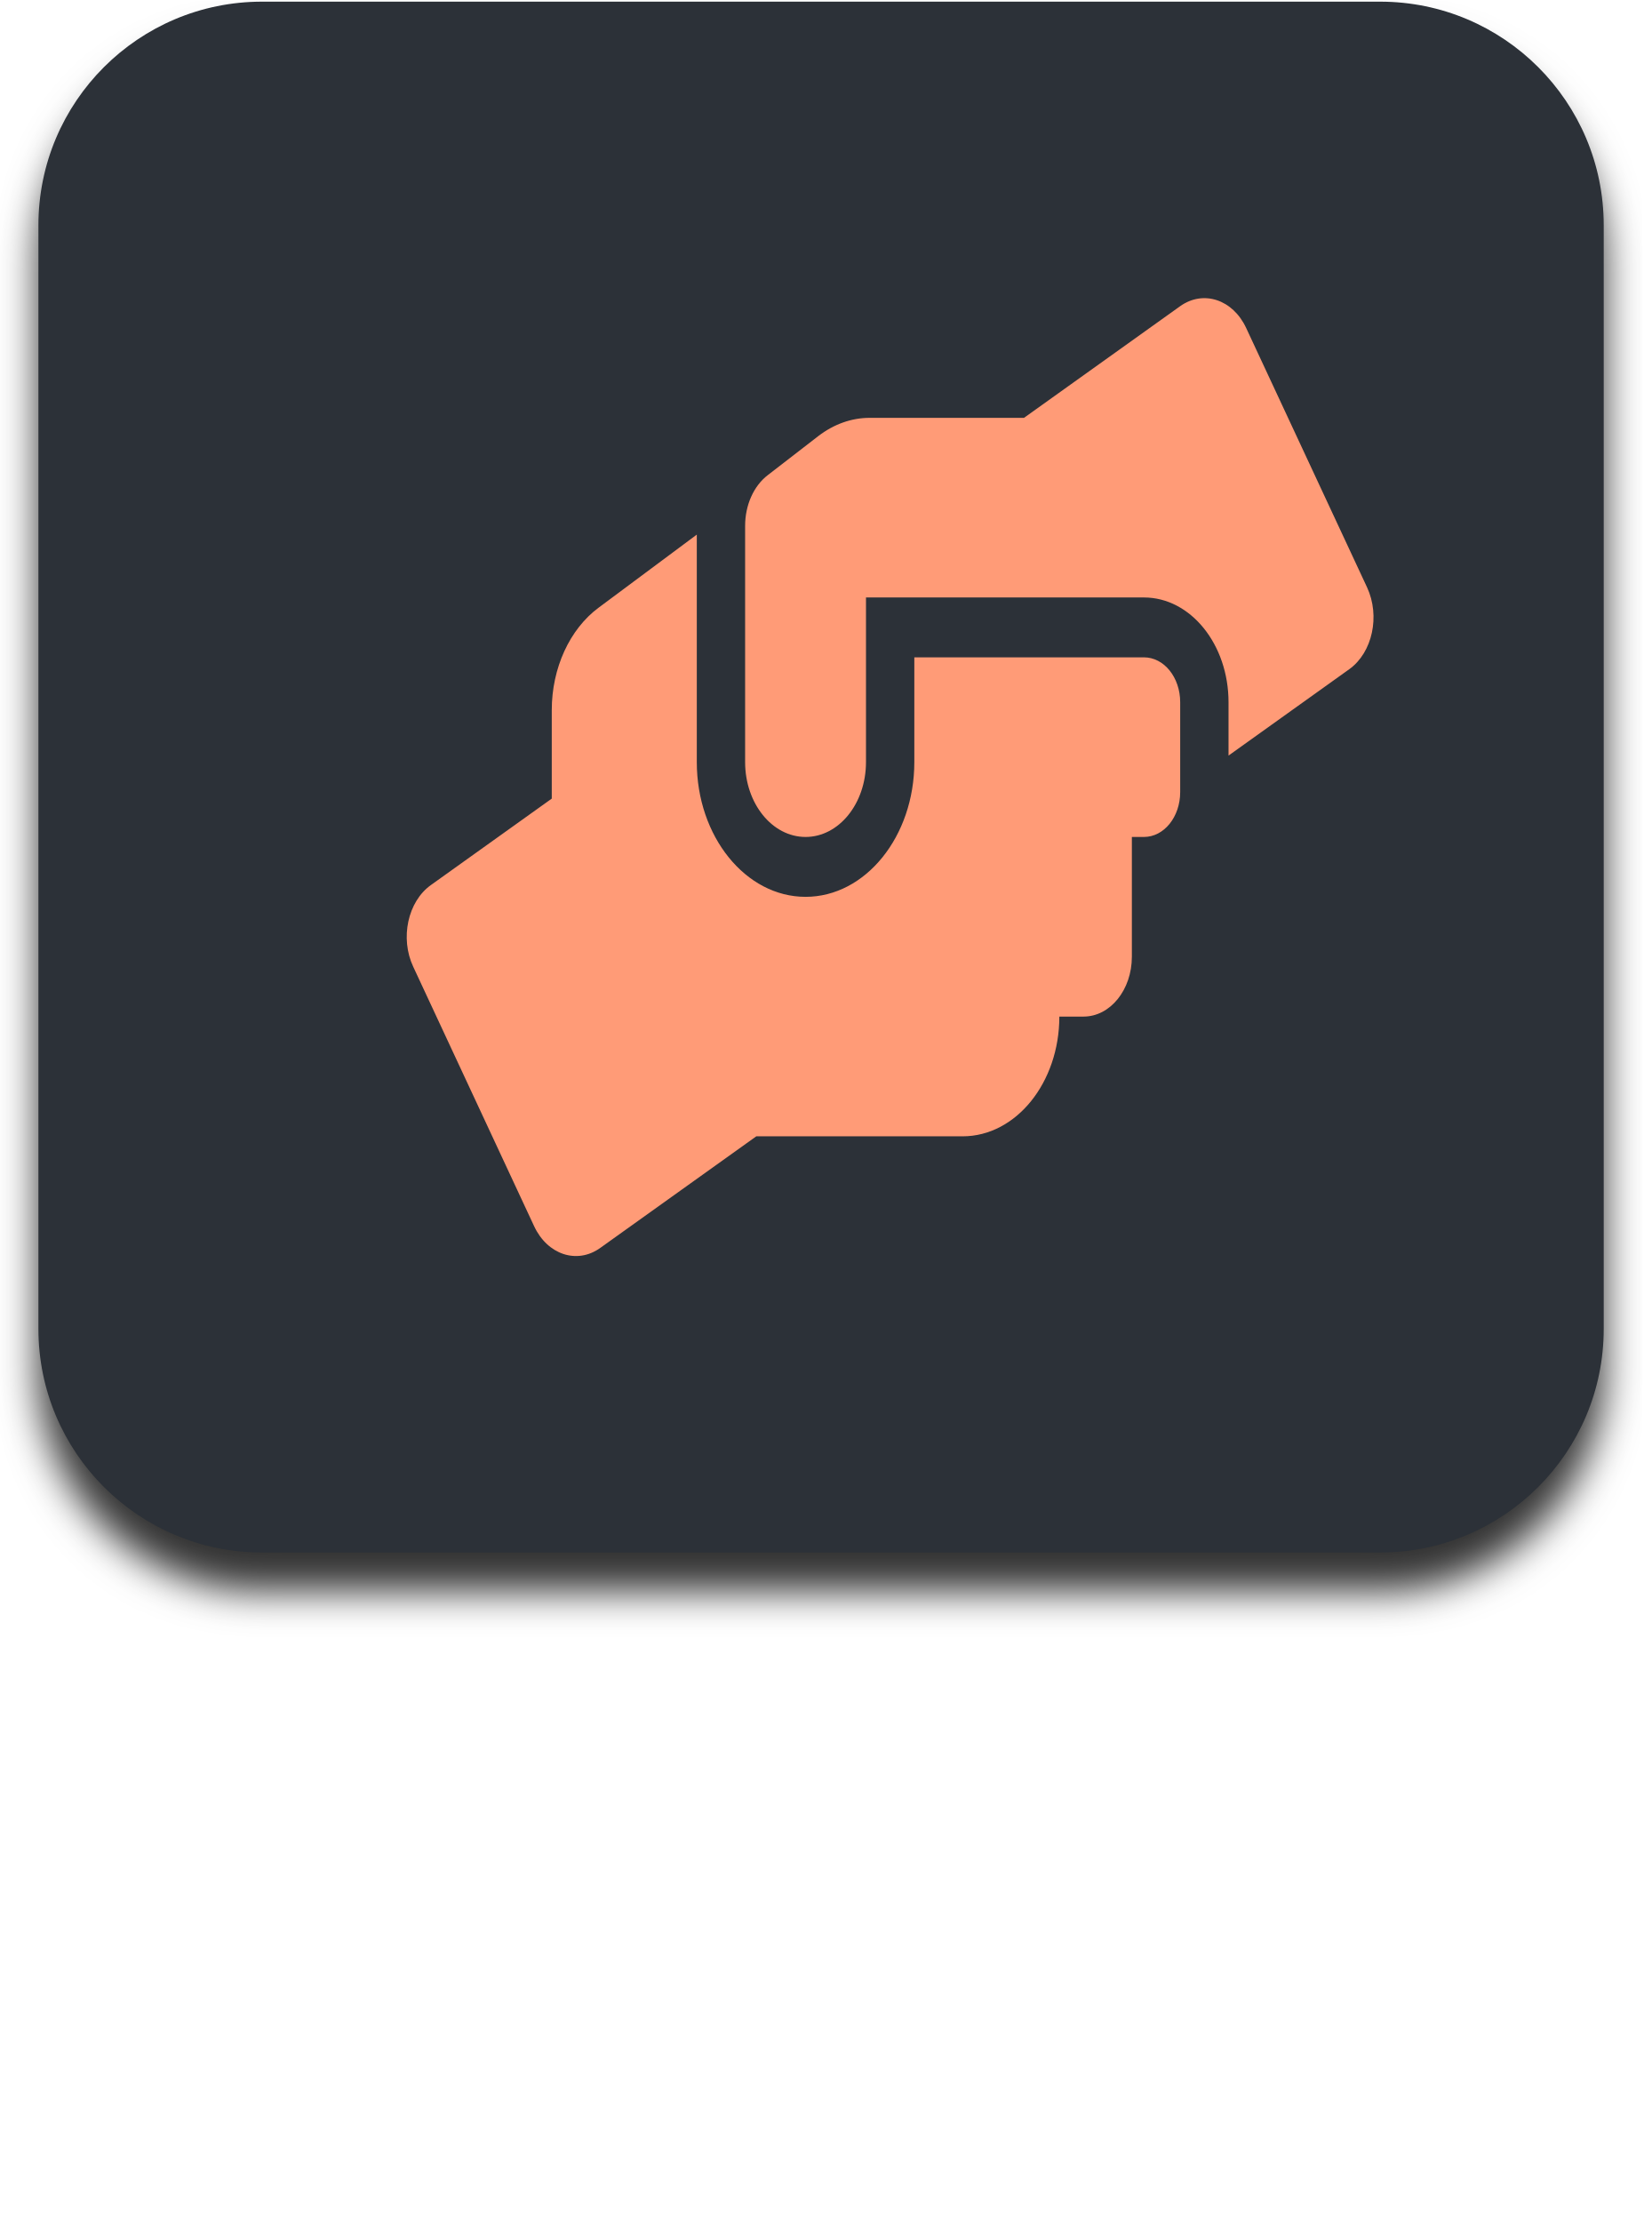
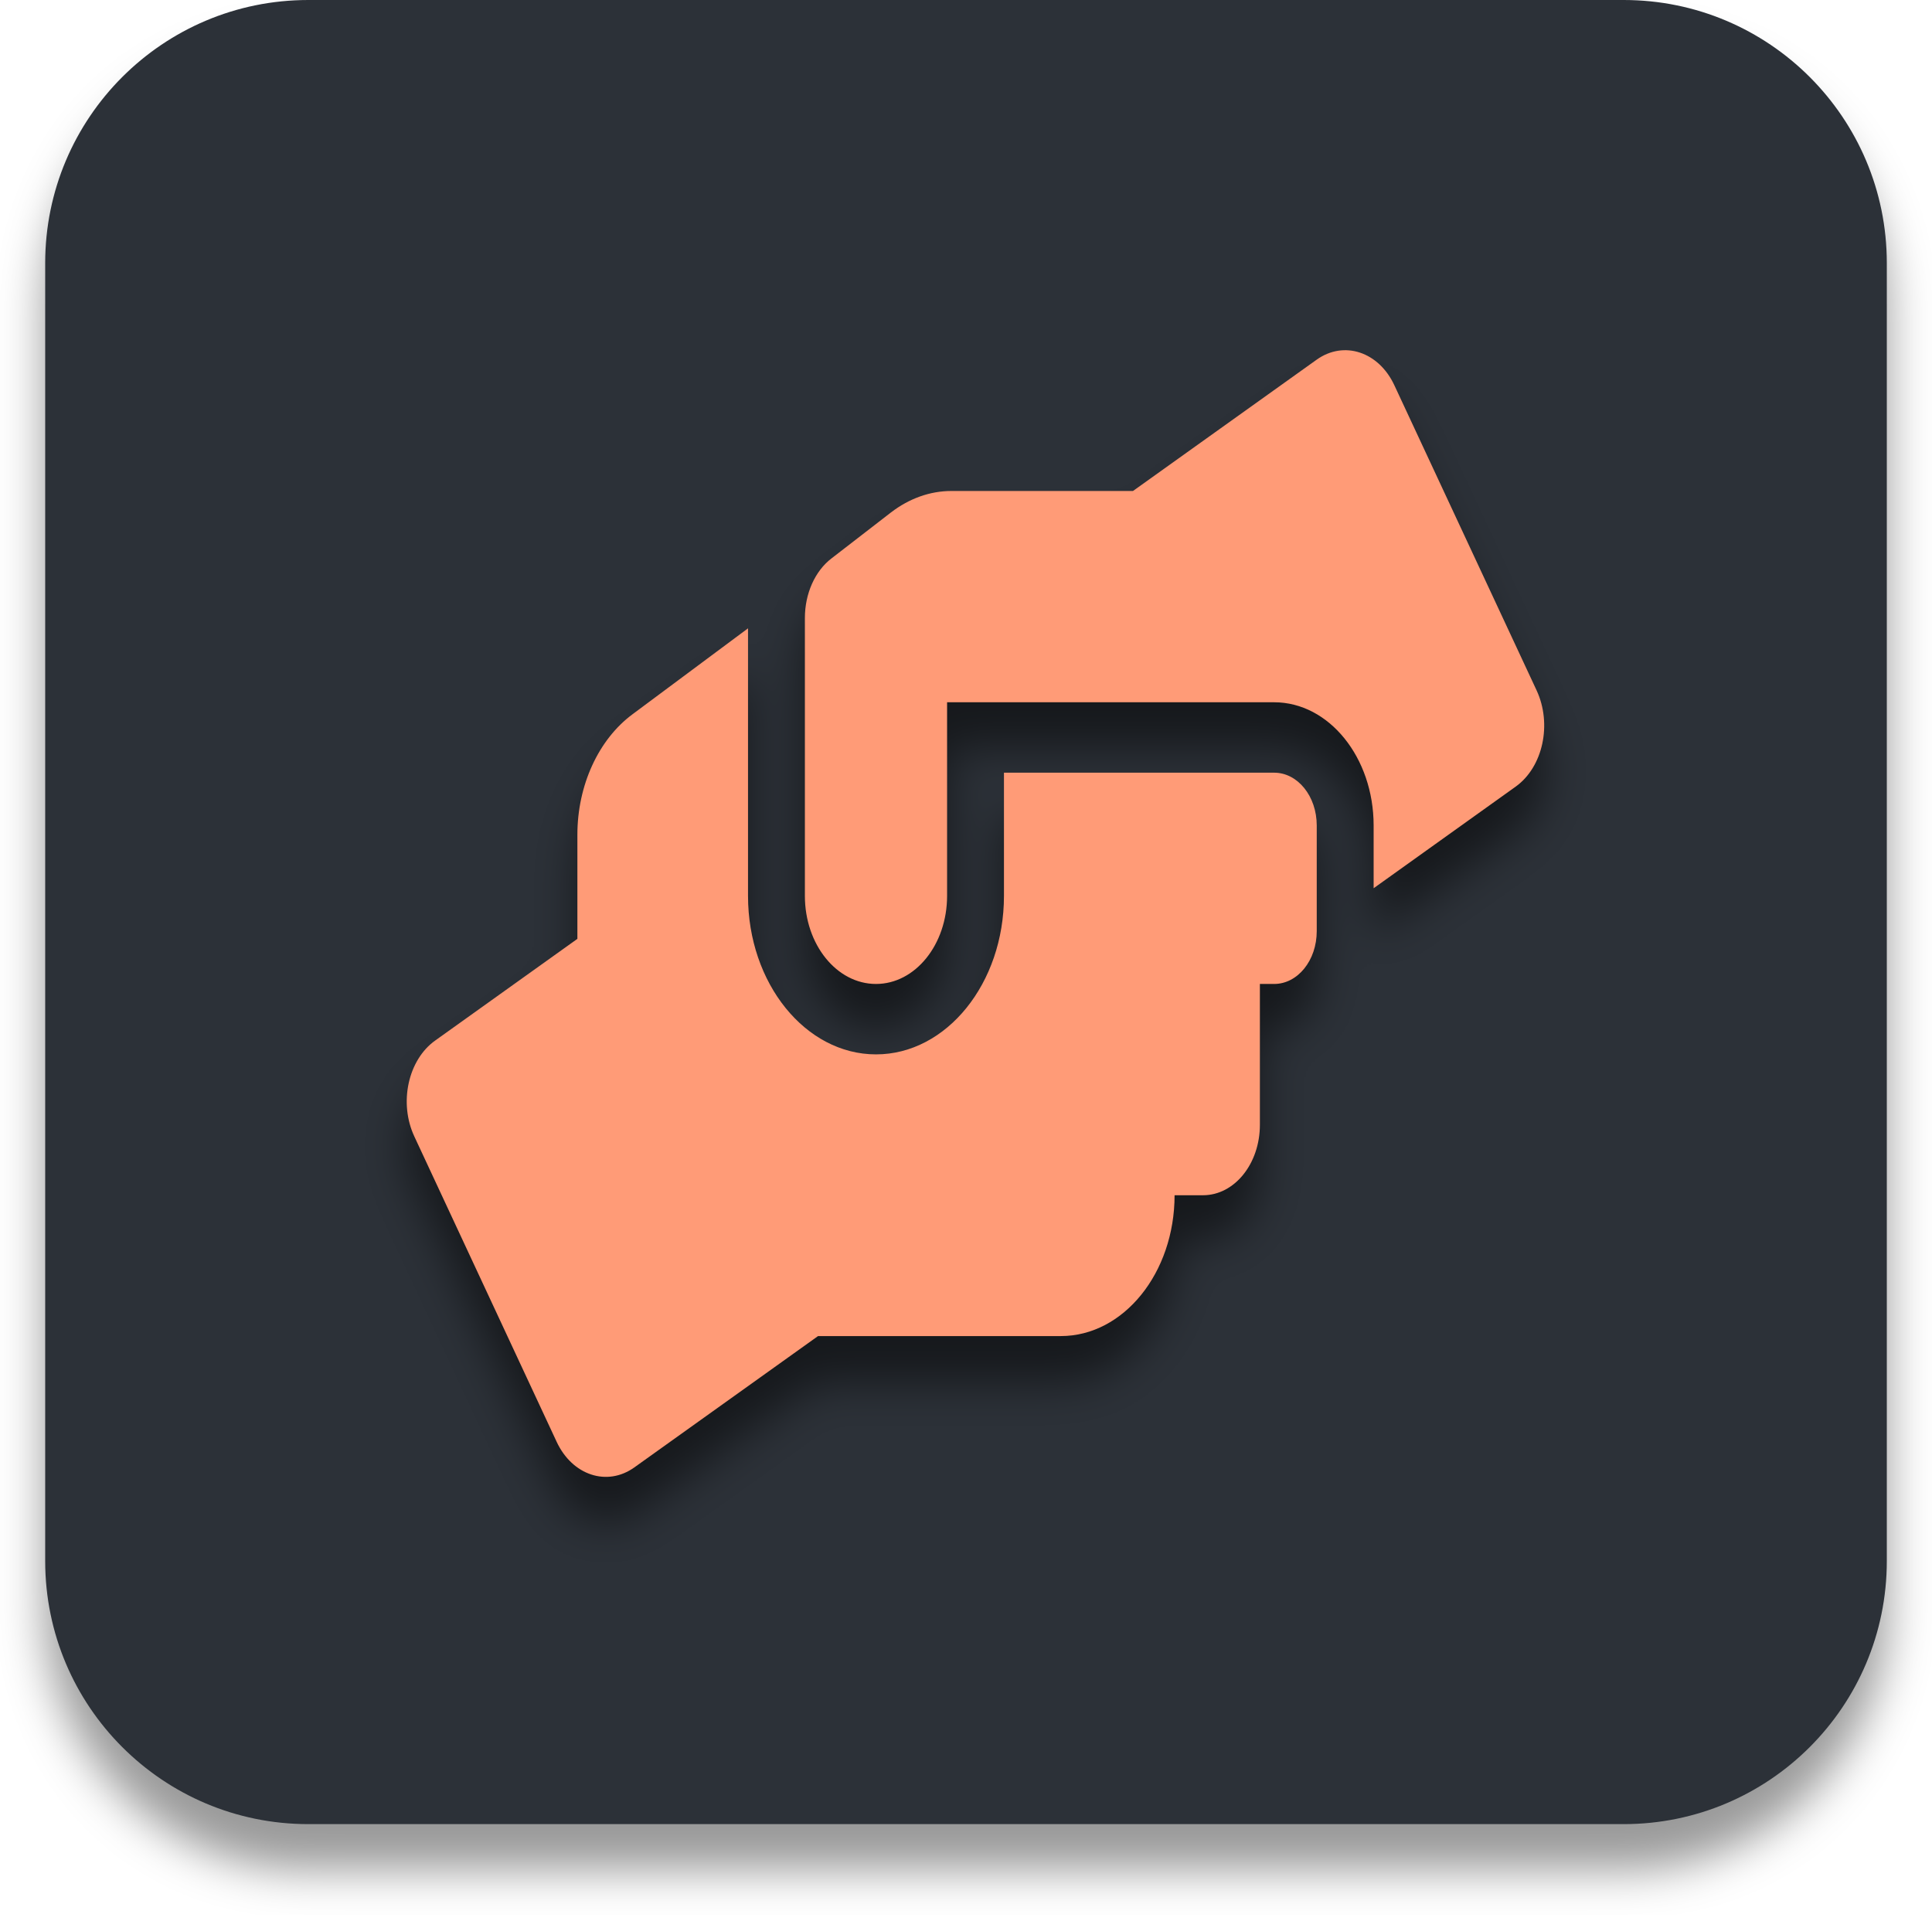
- <svg xmlns="http://www.w3.org/2000/svg" width="171" height="230" viewBox="0 0 172 231" fill="none">
+ <svg xmlns="http://www.w3.org/2000/svg" width="171" height="170" viewBox="0 0 171 170" fill="none">
  <g filter="url(#filter0_d)">
    <path d="M143.714 0H27.286C14.425 0 4 10.425 4 23.284V138.183C4 151.042 14.425 161.467 27.286 161.467H143.714C156.575 161.467 167 151.042 167 138.183V23.284C167 10.425 156.575 0 143.714 0Z" fill="#2C3138" />
-     <path d="M119.122 68.267H95.212V79.175C95.212 86.91 90.132 93.202 83.886 93.202C77.641 93.202 72.56 86.91 72.56 79.175V55.488L62.349 63.086C59.315 65.326 57.457 69.398 57.457 73.762V82.975L44.873 91.974C42.466 93.688 41.632 97.507 43.034 100.487L55.617 127.487C57.003 130.468 60.086 131.481 62.491 129.767L78.756 118.136H100.244C105.798 118.136 110.313 112.546 110.313 105.67H112.83C115.615 105.67 117.865 102.883 117.865 99.435V86.968H119.122C121.213 86.968 122.897 84.885 122.897 82.293V72.942C122.897 70.351 121.213 68.267 119.122 68.267ZM142.357 60.981L129.771 33.983C128.388 31.003 125.305 29.99 122.897 31.704L106.632 43.332H90.555C88.667 43.332 86.827 43.995 85.223 45.222L79.953 49.295C78.475 50.424 77.592 52.431 77.592 54.573V79.175C77.592 83.48 80.41 86.968 83.886 86.968C87.363 86.968 90.178 83.48 90.178 79.175V62.033H119.122C123.982 62.033 127.931 66.923 127.931 72.942V78.495L140.515 69.494C142.922 67.761 143.74 63.961 142.357 60.981Z" fill="#FF9B77" />
+   </g>
+   <g filter="url(#filter1_d)">
+     <path d="M112.77 68.396H88.86V79.305C88.86 87.04 83.779 93.331 77.534 93.331C71.288 93.331 66.207 87.04 66.207 79.305V55.618L55.997 63.215C52.963 65.455 51.104 69.528 51.104 73.891V83.105L38.521 92.104C36.113 93.817 35.279 97.636 36.681 100.616L49.265 127.617C50.65 130.597 53.733 131.61 56.139 129.896L72.404 118.266H93.892C99.445 118.266 103.961 112.675 103.961 105.8H106.478C109.263 105.8 111.512 103.013 111.512 99.564V87.098H112.77C114.861 87.098 116.544 85.014 116.544 82.422V73.072C116.544 70.48 114.861 68.396 112.77 68.396ZM136.004 61.111L123.418 34.112C122.035 31.132 118.952 30.119 116.544 31.833L100.279 43.461H84.203C82.314 43.461 80.475 44.125 78.87 45.352L73.601 49.424C72.122 50.553 71.24 52.56 71.24 54.703V79.305C71.24 83.61 74.057 87.098 77.534 87.098C81.01 87.098 83.826 83.61 83.826 79.305V62.163H112.77C117.629 62.163 121.579 67.053 121.579 73.072V78.625L134.162 69.623C136.57 67.891 137.387 64.091 136.004 61.111Z" fill="#FF9B77" />
  </g>
  <defs>
-     <filter id="filter0_d" x="0" y="0" width="171" height="240" filterUnits="userSpaceOnUse" color-interpolation-filters="sRGB">
+     <filter id="filter0_d" x="0" y="0" width="171" height="169.467" filterUnits="userSpaceOnUse" color-interpolation-filters="sRGB">
      <feFlood flood-opacity="0" result="BackgroundImageFix" />
      <feColorMatrix in="SourceAlpha" type="matrix" values="0 0 0 0 0 0 0 0 0 0 0 0 0 0 0 0 0 0 127 0" />
      <feOffset dy="4" />
      <feGaussianBlur stdDeviation="2" />
-       <feColorMatrix type="matrix" values="0 0 0 0 0 0 0 0 0 0 0 0 0 0 0 0 0 0 0.8 0" />
+       <feColorMatrix type="matrix" values="0 0 0 0 0 0 0 0 0 0 0 0 0 0 0 0 0 0 0.4 0" />
+       <feBlend mode="normal" in2="BackgroundImageFix" result="effect1_dropShadow" />
+       <feBlend mode="normal" in="SourceGraphic" in2="effect1_dropShadow" result="shape" />
+     </filter>
+     <filter id="filter1_d" x="32" y="31" width="108.676" height="107.729" filterUnits="userSpaceOnUse" color-interpolation-filters="sRGB">
+       <feFlood flood-opacity="0" result="BackgroundImageFix" />
+       <feColorMatrix in="SourceAlpha" type="matrix" values="0 0 0 0 0 0 0 0 0 0 0 0 0 0 0 0 0 0 127 0" />
+       <feOffset dy="4" />
+       <feGaussianBlur stdDeviation="2" />
+       <feColorMatrix type="matrix" values="0 0 0 0 0 0 0 0 0 0 0 0 0 0 0 0 0 0 0.5 0" />
      <feBlend mode="normal" in2="BackgroundImageFix" result="effect1_dropShadow" />
      <feBlend mode="normal" in="SourceGraphic" in2="effect1_dropShadow" result="shape" />
    </filter>
  </defs>
</svg>
